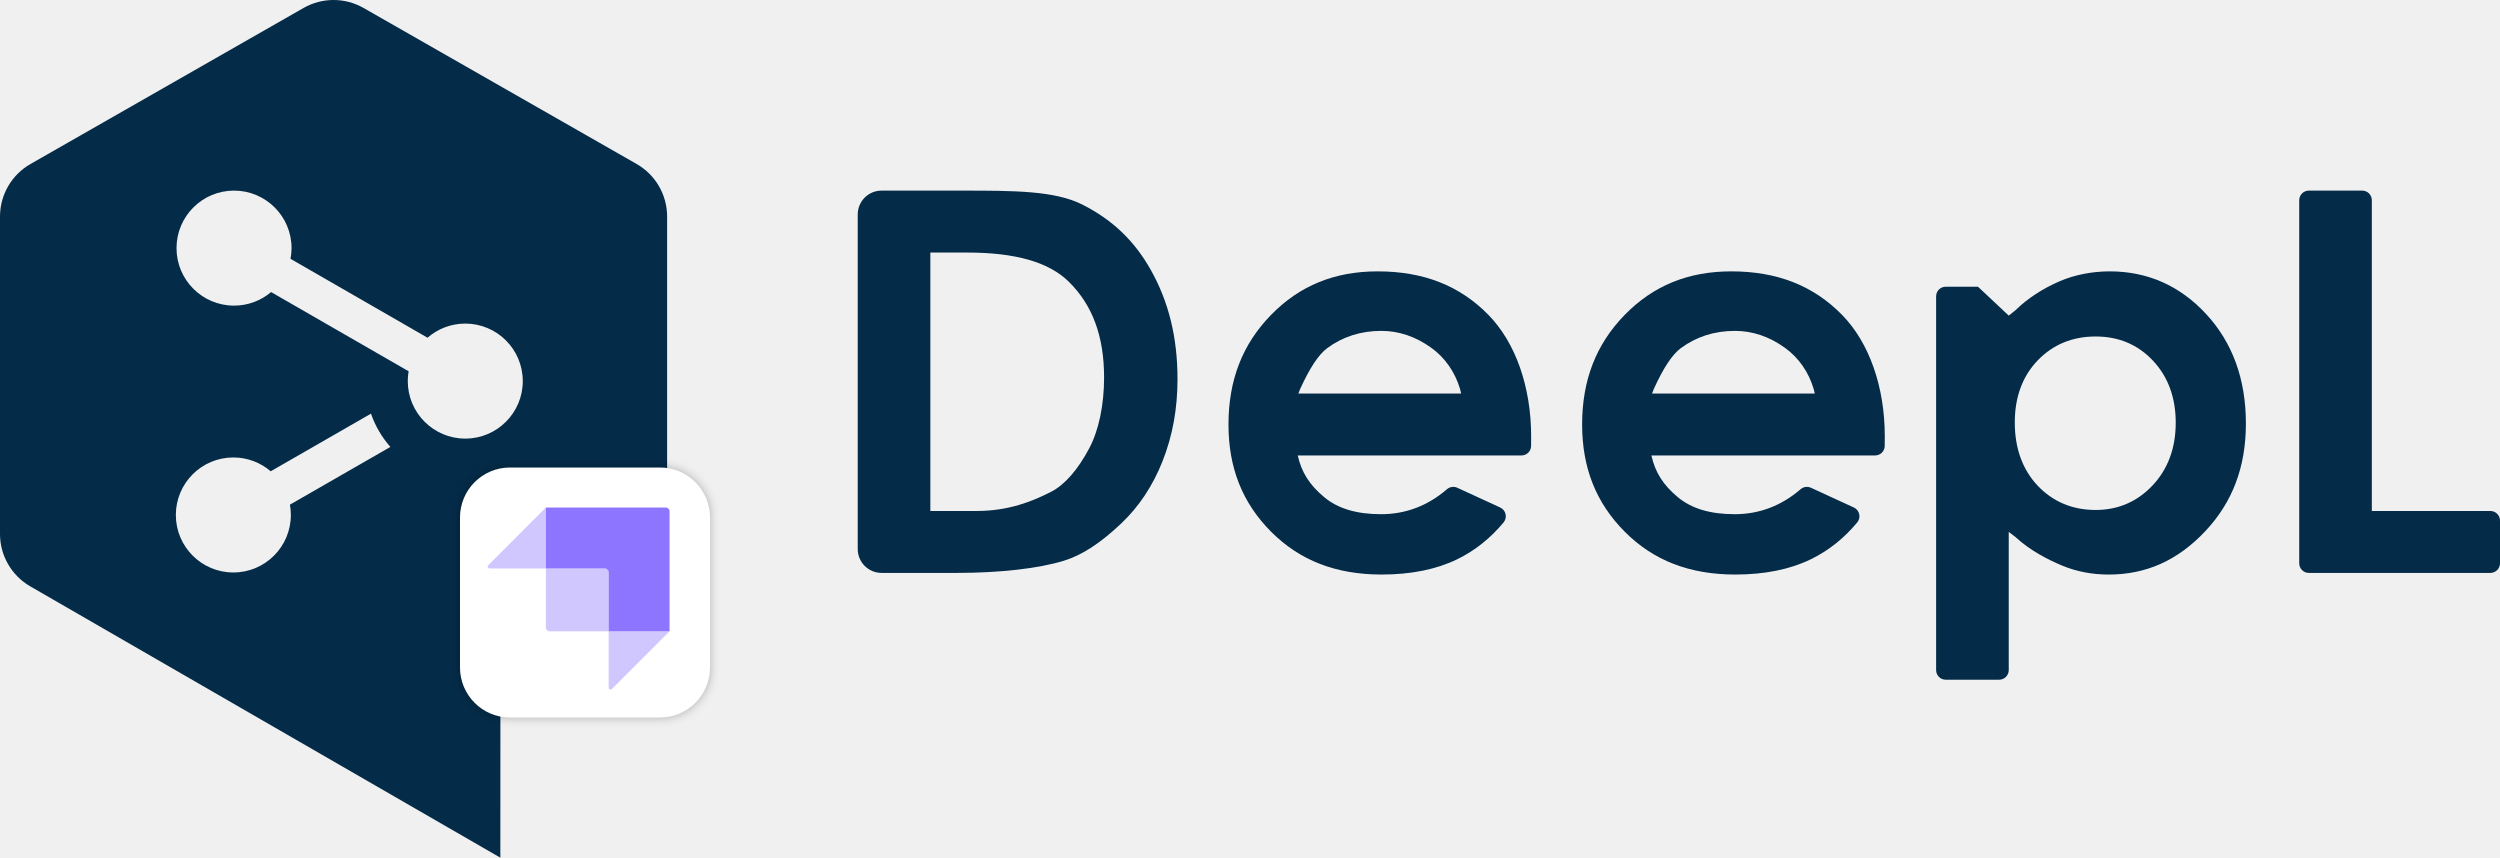
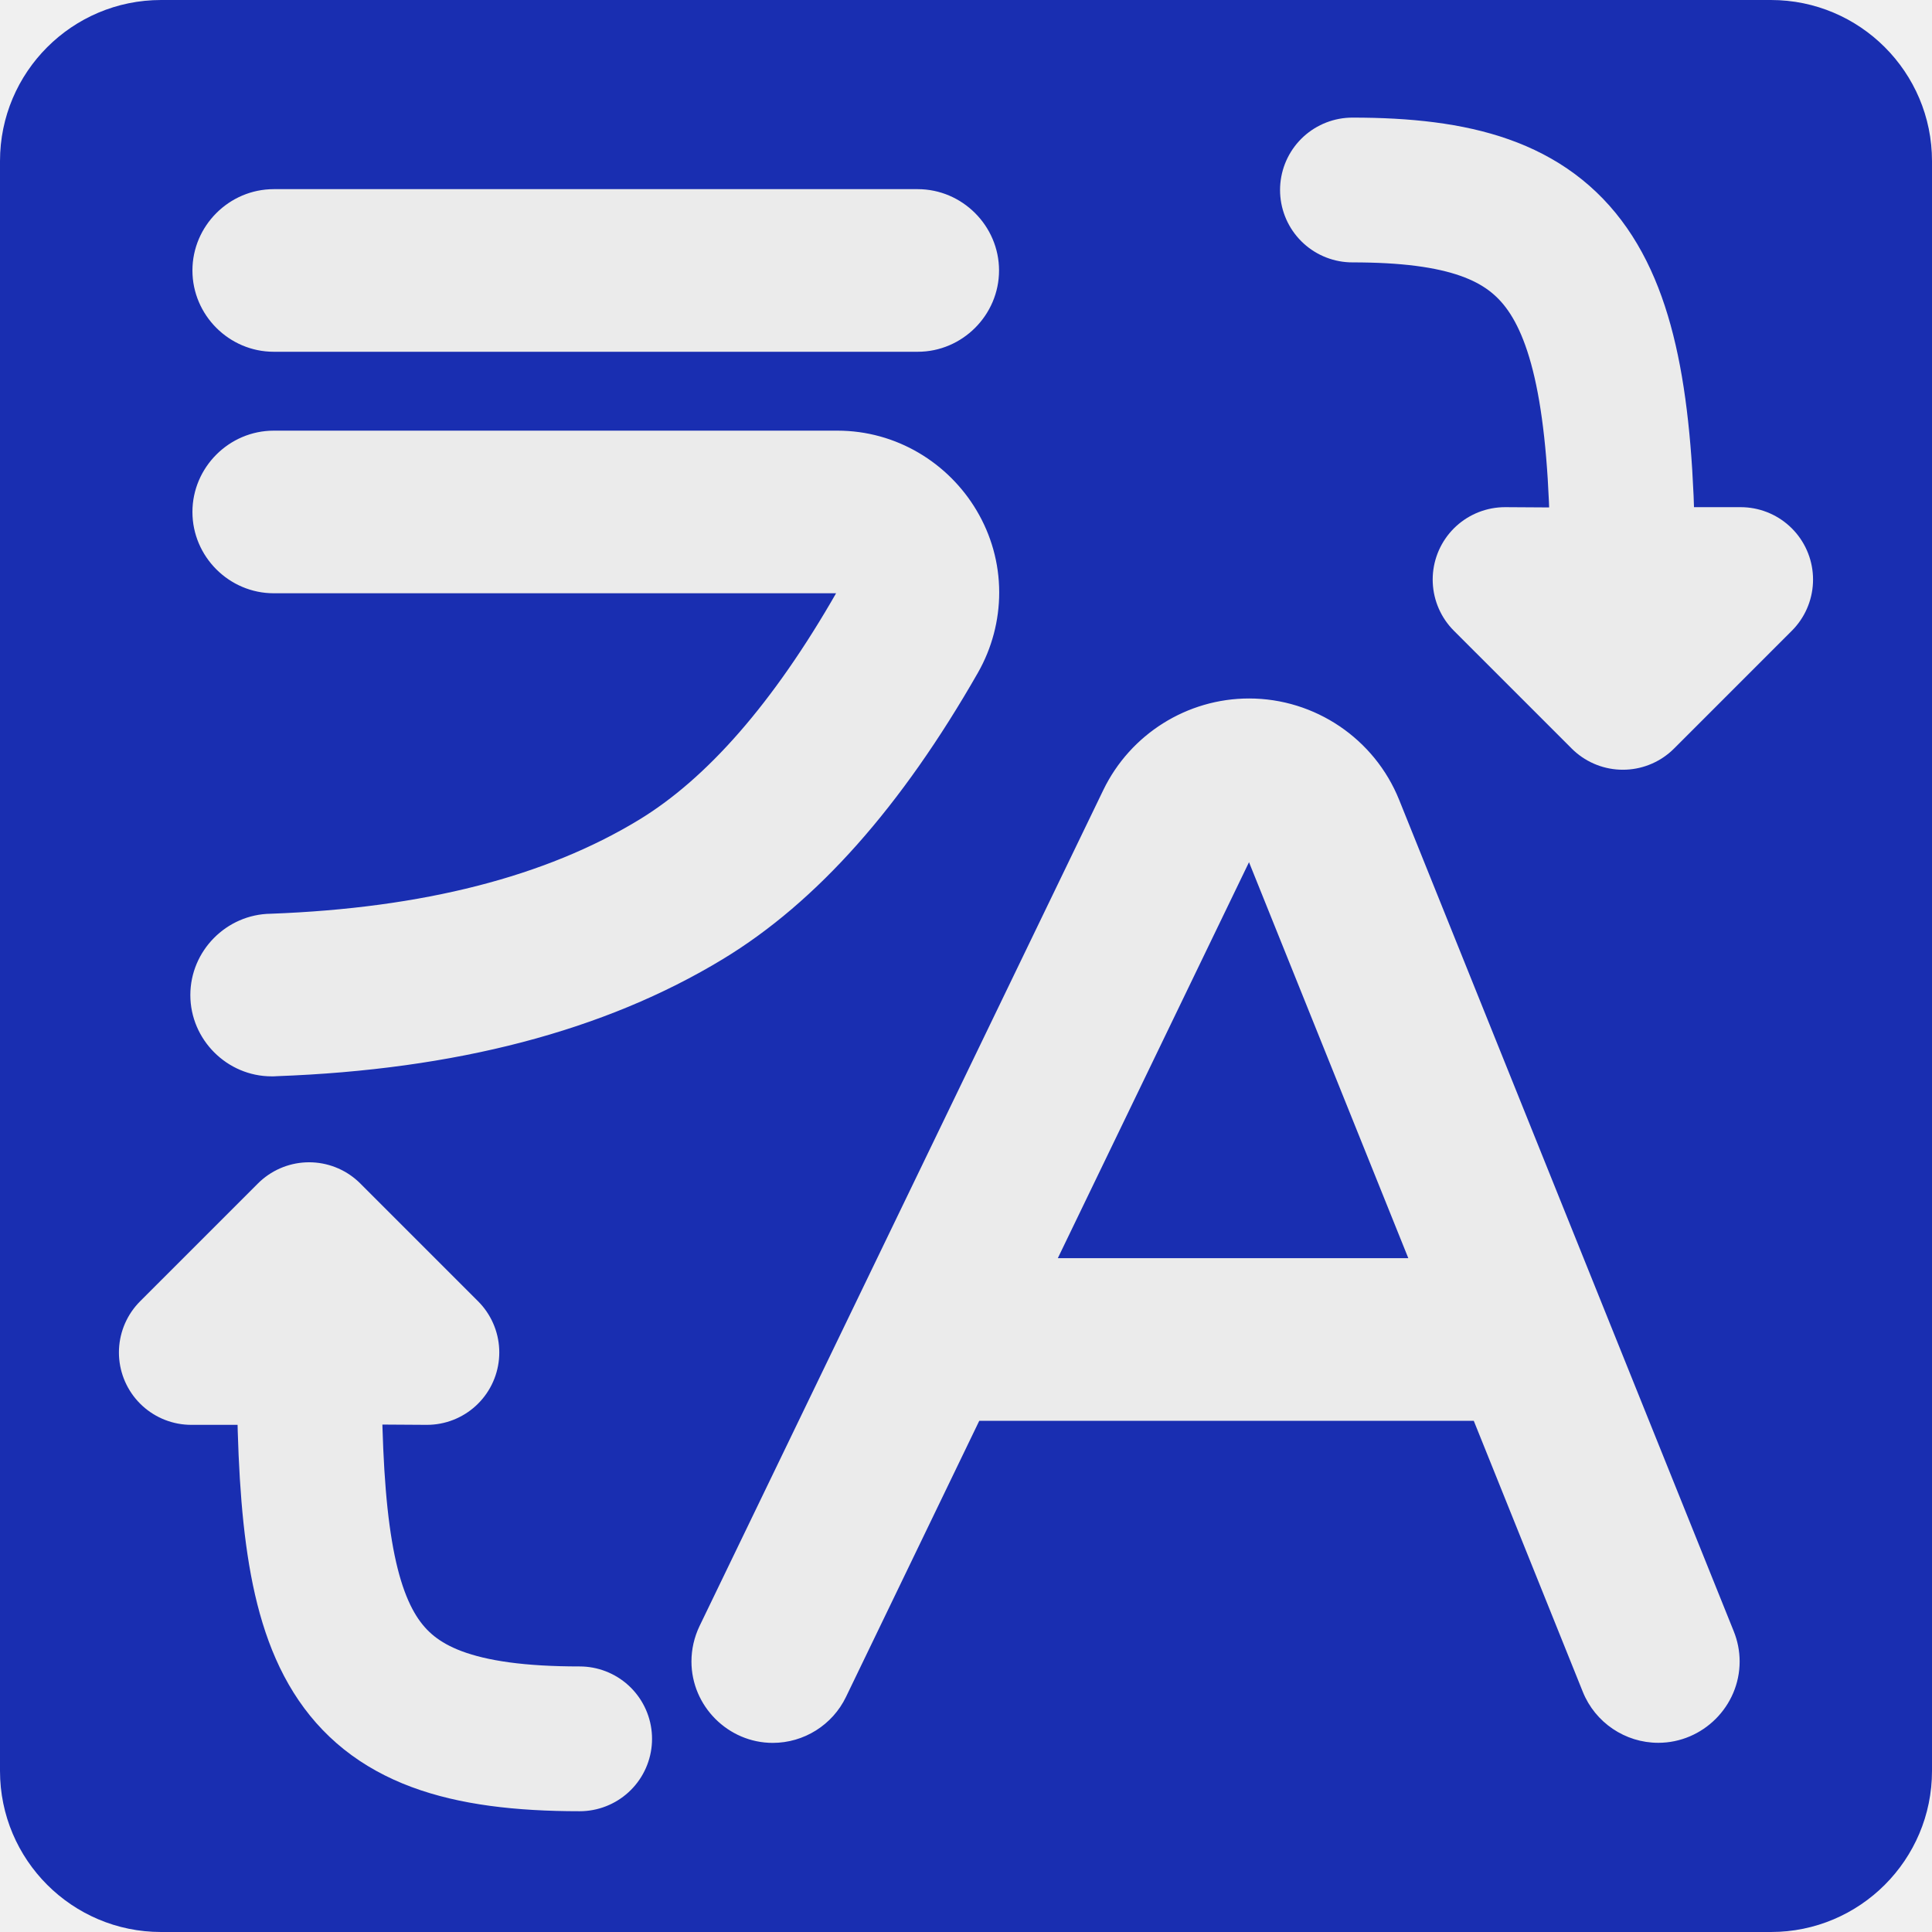
- <svg xmlns="http://www.w3.org/2000/svg" id="svg4171" version="1.1" xml:space="preserve" width="1000" height="343.075" viewBox="0 0 1000 343.075">
-   <defs id="defs4175">
-     <clipPath clipPathUnits="userSpaceOnUse" id="clipPath4187">
-       <path d="m 0,425.197 708.661,0 L 708.661,0 0,0 0,425.197 Z" id="path4189" />
-     </clipPath>
-     <filter id="filter0_d_1_347" x="176" y="176" width="108" height="108" filterUnits="userSpaceOnUse" color-interpolation-filters="sRGB">
-       <feFlood flood-opacity="0" result="BackgroundImageFix" />
-       <feColorMatrix in="SourceAlpha" type="matrix" values="0 0 0 0 0 0 0 0 0 0 0 0 0 0 0 0 0 0 127 0" result="hardAlpha" />
-       <feOffset />
-       <feGaussianBlur stdDeviation="2" />
-       <feColorMatrix type="matrix" values="0 0 0 0 0 0 0 0 0 0 0 0 0 0 0 0 0 0 0.25 0" />
-       <feBlend mode="normal" in2="BackgroundImageFix" result="effect1_dropShadow_1_347" />
-       <feBlend mode="normal" in="SourceGraphic" in2="effect1_dropShadow_1_347" result="shape" />
-     </filter>
-   </defs>
-   <g id="g4179" transform="matrix(4.543429,0,0,-4.543429,-1107.607,1139.524)">
-     <g id="g4183" style="fill:#042b48;fill-opacity:1">
-       <g id="g4185" clip-path="url(#clipPath4187)" style="fill:#042b48;fill-opacity:1">
-         <g id="g4191" transform="translate(340.9854,217.5791)" style="fill:#042b48;fill-opacity:1">
-           <path d="m 0,0 c 0,-2.425 -0.463,-4.637 -1.3,-6.226 -1.009,-1.905 -2.173,-3.234 -3.366,-3.843 -1.641,-0.835 -3.707,-1.69 -6.586,-1.69 l -4.044,0 0,22.753 3.221,0 c 4.28,0 7.213,-0.841 8.971,-2.572 C -1.014,6.363 0,3.608 0,0 m -1.89,15.206 c -2.434,1.24 -6.053,1.24 -10.633,1.24 l -7.069,0 c -1.158,0 -2.097,-0.939 -2.097,-2.097 l 0,-29.463 c 0,-1.157 0.939,-2.096 2.097,-2.096 l 6.662,0 c 3.78,0 7.209,0.393 9.411,1.079 1.585,0.491 3.181,1.529 5.022,3.27 1.559,1.472 2.785,3.317 3.642,5.484 0.886,2.243 1.318,4.609 1.318,7.232 0,3.66 -0.771,6.809 -2.359,9.622 -1.441,2.558 -3.344,4.377 -5.994,5.729" style="fill:#042b48;fill-opacity:1;fill-rule:nonzero;stroke:none" id="path4193" />
-         </g>
-         <g id="g4195" transform="translate(463.0322,205.8203)" style="fill:#042b48;fill-opacity:1">
-           <path d="m 0,0 -10.436,0 0,27.36 c 0,0.467 -0.38,0.845 -0.845,0.845 l -4.702,0 c -0.466,0 -0.845,-0.378 -0.845,-0.845 l 0,-31.966 c 0,-0.467 0.379,-0.846 0.845,-0.846 l 15.983,0 c 0.465,0 0.848,0.379 0.848,0.846 l 0,3.759 C 0.848,-0.378 0.465,0 0,0" style="fill:#042b48;fill-opacity:1;fill-rule:nonzero;stroke:none" id="path4197" />
-         </g>
-         <g id="g4199" transform="translate(435.332,213.5928)" style="fill:#042b48;fill-opacity:1">
-           <path d="m 0,0 c 0,-2.225 -0.685,-4.08 -2.034,-5.516 -1.35,-1.437 -3.039,-2.167 -5.017,-2.167 -2.038,0 -3.751,0.718 -5.096,2.13 -1.34,1.415 -2.022,3.291 -2.022,5.576 0,2.242 0.682,4.081 2.024,5.471 1.343,1.391 3.056,2.096 5.094,2.096 2.026,0 3.724,-0.716 5.05,-2.132 C -0.675,4.046 0,2.209 0,0 m -5.813,13.324 c -1.536,0 -3.091,-0.305 -4.385,-0.862 -1.508,-0.646 -2.894,-1.553 -3.903,-2.554 l -0.601,-0.48 -2.708,2.543 -2.843,0 c -0.465,0 -0.842,-0.377 -0.842,-0.842 l 0,-32.911 c 0,-0.467 0.378,-0.845 0.845,-0.845 l 4.701,0 c 0.467,0 0.847,0.379 0.847,0.847 l 0,12.166 0.598,-0.455 c 1.287,-1.204 2.95,-2.034 4.125,-2.52 1.249,-0.516 2.621,-0.78 4.076,-0.78 3.306,0 6.085,1.248 8.499,3.812 2.408,2.557 3.581,5.661 3.581,9.488 0,3.886 -1.176,7.13 -3.505,9.64 -2.302,2.491 -5.157,3.753 -8.485,3.753" style="fill:#042b48;fill-opacity:1;fill-rule:nonzero;stroke:none" id="path4201" />
-         </g>
-         <g id="g4203" transform="translate(389.2285,216.1636)" style="fill:#042b48;fill-opacity:1">
-           <path d="M 0,0 0.149,0.387 C 0.996,2.253 1.776,3.432 2.53,3.991 3.894,5 5.495,5.513 7.295,5.513 c 1.543,0 3.024,-0.499 4.396,-1.485 1.209,-0.865 2.09,-2.13 2.533,-3.616 L 14.325,0 0,0 Z m 6.978,10.753 c -3.801,0 -6.871,-1.255 -9.39,-3.836 -2.52,-2.584 -3.745,-5.741 -3.745,-9.651 0,-3.815 1.228,-6.902 3.757,-9.439 2.526,-2.535 5.709,-3.766 9.73,-3.766 2.584,0 4.824,0.454 6.656,1.348 1.543,0.752 2.915,1.843 4.079,3.243 0.167,0.203 0.233,0.472 0.172,0.728 -0.056,0.257 -0.23,0.472 -0.469,0.583 l -3.782,1.739 c -0.3,0.138 -0.656,0.089 -0.907,-0.128 -1.691,-1.459 -3.641,-2.2 -5.797,-2.2 -2.156,0 -3.793,0.489 -5.008,1.493 -1.29,1.072 -2.003,2.191 -2.332,3.679 l 19.696,0 c 0.466,0 0.842,0.375 0.844,0.841 l 0.007,0.835 c 0,4.359 -1.369,8.256 -3.757,10.695 -2.529,2.581 -5.718,3.836 -9.754,3.836" style="fill:#042b48;fill-opacity:1;fill-rule:nonzero;stroke:none" id="path4205" />
-         </g>
-         <g id="g4207" transform="translate(358.0928,216.1636)" style="fill:#042b48;fill-opacity:1">
-           <path d="m 0,0 0.148,0.386 c 0.854,1.871 1.635,3.05 2.387,3.605 1.36,1.009 2.963,1.522 4.763,1.522 1.542,0 3.022,-0.5 4.396,-1.485 1.208,-0.865 2.088,-2.13 2.533,-3.615 L 14.326,0 0,0 Z m 6.979,10.753 c -3.798,0 -6.871,-1.255 -9.39,-3.836 -2.521,-2.584 -3.745,-5.741 -3.745,-9.651 0,-3.816 1.227,-6.904 3.757,-9.439 2.526,-2.535 5.709,-3.766 9.73,-3.766 2.584,0 4.824,0.454 6.656,1.348 1.544,0.752 2.915,1.843 4.079,3.244 0.168,0.202 0.231,0.471 0.172,0.728 -0.056,0.256 -0.231,0.471 -0.469,0.582 l -3.782,1.739 c -0.298,0.138 -0.655,0.089 -0.907,-0.128 -1.688,-1.459 -3.639,-2.2 -5.797,-2.2 -2.156,0 -3.793,0.489 -5.005,1.494 -1.29,1.071 -2.006,2.189 -2.335,3.678 l 19.696,0 c 0.465,0 0.844,0.375 0.847,0.841 l 0.004,0.835 c 0,4.358 -1.369,8.254 -3.757,10.695 -2.526,2.581 -5.715,3.836 -9.754,3.836" style="fill:#042b48;fill-opacity:1;fill-rule:nonzero;stroke:none" id="path4209" />
-         </g>
-         <g id="g4211" transform="translate(284.7451,212.1929)" style="fill:#042b48;fill-opacity:1">
-           <path d="m 0,0 c -2.797,0 -5.063,2.266 -5.063,5.063 0,0.295 0.025,0.584 0.075,0.865 L -17.096,12.9 c -0.881,-0.744 -2.02,-1.193 -3.263,-1.193 -2.797,0 -5.064,2.267 -5.064,5.063 0,2.796 2.267,5.063 5.064,5.063 2.797,0 5.064,-2.267 5.064,-5.063 0,-0.322 -0.033,-0.637 -0.091,-0.943 L -3.322,8.881 c 0.889,0.775 2.051,1.245 3.322,1.245 2.795,0 5.062,-2.267 5.062,-5.063 C 5.062,2.266 2.795,0 0,0 m -15.357,-6.724 c 0,-2.796 -2.266,-5.063 -5.063,-5.063 -2.795,0 -5.062,2.267 -5.062,5.063 0,2.797 2.267,5.064 5.062,5.064 1.257,0 2.405,-0.459 3.29,-1.217 l 8.827,5.073 c 0.377,-1.089 0.963,-2.081 1.708,-2.929 l -8.843,-5.083 c 0.052,-0.295 0.081,-0.598 0.081,-0.908 M 15.087,24.175 -8.955,37.913 c -1.637,0.935 -3.647,0.935 -5.284,0 l -24.04,-13.738 c -1.66,-0.948 -2.684,-2.714 -2.684,-4.624 l 0,-27.946 c 0,-1.902 1.015,-3.661 2.663,-4.612 l 41.387,-23.889 0.007,16.968 12.01,6.921 c 1.65,0.951 2.666,2.71 2.666,4.614 l 0,27.944 c 0,1.91 -1.024,3.676 -2.683,4.624" style="fill:#042b48;fill-opacity:1;fill-rule:nonzero;stroke:none" id="path4213" />
-         </g>
-       </g>
+ <svg xmlns="http://www.w3.org/2000/svg" width="100%" height="100%" viewBox="0 0 1000 1000" version="1.1" xml:space="preserve" style="fill-rule:evenodd;clip-rule:evenodd;stroke-linejoin:round;stroke-miterlimit:2;">
+   <path d="M1000,83.369C1000,37.356 962.644,0 916.631,0L83.369,0C37.356,0 0,37.356 0,83.369L0,916.631C0,962.644 37.356,1000 83.369,1000L916.631,1000C962.644,1000 1000,962.644 1000,916.631L1000,83.369Z" style="fill:rgb(25,46,177);" />
+   <g>
+     <g transform="matrix(41.6667,0,0,41.6667,0.519294,-0.0106845)">
+       <path d="M13.112,15.64L17.497,15.64L15.504,10.686L13.112,15.64ZM18.302,17.64L12.146,17.64L10.488,21.075C10.322,21.42 9.971,21.641 9.587,21.641C9.039,21.641 8.587,21.189 8.587,20.64C8.587,20.49 8.621,20.341 8.686,20.205L13.703,9.817C14.037,9.128 14.738,8.687 15.504,8.687C16.319,8.687 17.055,9.185 17.359,9.94L21.515,20.267C21.563,20.386 21.588,20.512 21.588,20.64C21.588,21.189 21.136,21.64 20.587,21.64C20.18,21.64 19.811,21.391 19.659,21.013L18.302,17.64ZM3.388,2.36L11.388,2.36C11.936,2.36 12.388,2.812 12.388,3.36C12.388,3.909 11.936,4.36 11.388,4.36L3.388,4.36C2.839,4.36 2.388,3.909 2.388,3.36C2.388,2.812 2.839,2.36 3.388,2.36ZM3.388,7.36C2.839,7.36 2.388,6.909 2.388,6.36C2.388,5.812 2.839,5.36 3.388,5.36L10.391,5.36C11.12,5.36 11.763,5.759 12.112,6.349C12.288,6.646 12.39,6.992 12.39,7.36C12.39,7.708 12.299,8.05 12.127,8.352C11.182,10.006 10.134,11.196 8.962,11.906C7.49,12.799 5.642,13.278 3.425,13.359C3.404,13.361 3.383,13.361 3.362,13.361C2.814,13.361 2.362,12.91 2.362,12.361C2.362,11.817 2.806,11.368 3.351,11.361C5.249,11.291 6.77,10.897 7.925,10.196C8.772,9.683 9.601,8.742 10.391,7.36L3.388,7.36Z" style="fill:rgb(235,235,235);fill-rule:nonzero;stroke:rgb(235,235,235);stroke-width:0.02px;" />
    </g>
-   </g>
-   <g id="Social-Cover" stroke="none" stroke-width="1" fill="none" fill-rule="evenodd">
-     <g id="Monogram-Dark-Background" transform="translate(-350, -200)" fill="#8E75FF">
-       <g id="Logo" transform="translate(564, 357)">
-         <g filter="url(#filter0_d_1_347)" transform="translate(-210, -150)">
-           <rect x="180" y="180" width="100" height="100" rx="20" fill="white" />
-         </g>
-         <g id="Monogram" transform="translate(-20, 46) scale(0.3)">
-           <path d="M164.893,165.072 L164.893,86.344 C164.893,83.54 162.62,81.266 159.816,81.266 L81.178,81.266 L81.178,0 L240.993,0 C243.797,-1.5457868e-14 246.071,2.273 246.071,5.077 L246.071,165.072 L164.893,165.072 Z" id="Combined-Shape-Copy" />
-           <path d="M81.178,0 L81.178,81.266 L6.124,81.266 C4.722,81.266 3.585,80.13 3.585,78.728 C3.585,78.055 3.852,77.41 4.328,76.934 L81.178,0 Z" id="Rectangle-Copy-6" opacity="0.405" />
-           <path d="M246.071,171.206 L246.071,246.339 L164.893,246.339 L241.736,169.412 C242.727,168.42 244.334,168.419 245.326,169.41 C245.803,169.886 246.071,170.532 246.071,171.206 Z" id="Rectangle-Copy-7" opacity="0.405" transform="translate(205.4816, 205.7057) scale(-1, -1) translate(-205.4816, -205.7057) " />
-           <path d="M81.178,81.266 L162.354,81.266 C163.756,81.266 164.893,82.403 164.893,83.805 L164.893,165.072 L86.255,165.072 C83.451,165.072 81.178,162.799 81.178,159.995 L81.178,81.266 Z" id="Rectangle-Copy-8" opacity="0.405" />
-         </g>
-       </g>
+     <g transform="matrix(-63.5076,4.02553e-15,-4.02553e-15,-63.5076,1696.9,658.669)">
+       <path d="M15.697,8.823C13.96,8.823 13.493,8.156 13.493,5.648C13.493,5.64 14.453,5.648 14.453,5.648L13.493,4.688L12.533,5.648L13.493,5.648" style="fill:none;stroke:rgb(235,235,235);stroke-width:1.18px;stroke-linecap:round;stroke-miterlimit:1.5;" />
+     </g>
+     <g transform="matrix(63.5076,3.7519e-15,-3.7519e-15,63.5076,-766.903,333.019)">
+       <path d="M16.8,8.928C14.855,8.928 14.595,8.136 14.595,5.779C14.595,5.771 15.555,5.779 15.555,5.779L14.595,4.819L13.635,5.779L14.595,5.779" style="fill:none;stroke:rgb(235,235,235);stroke-width:1.18px;stroke-linecap:round;stroke-miterlimit:1.5;" />
    </g>
  </g>
</svg>
